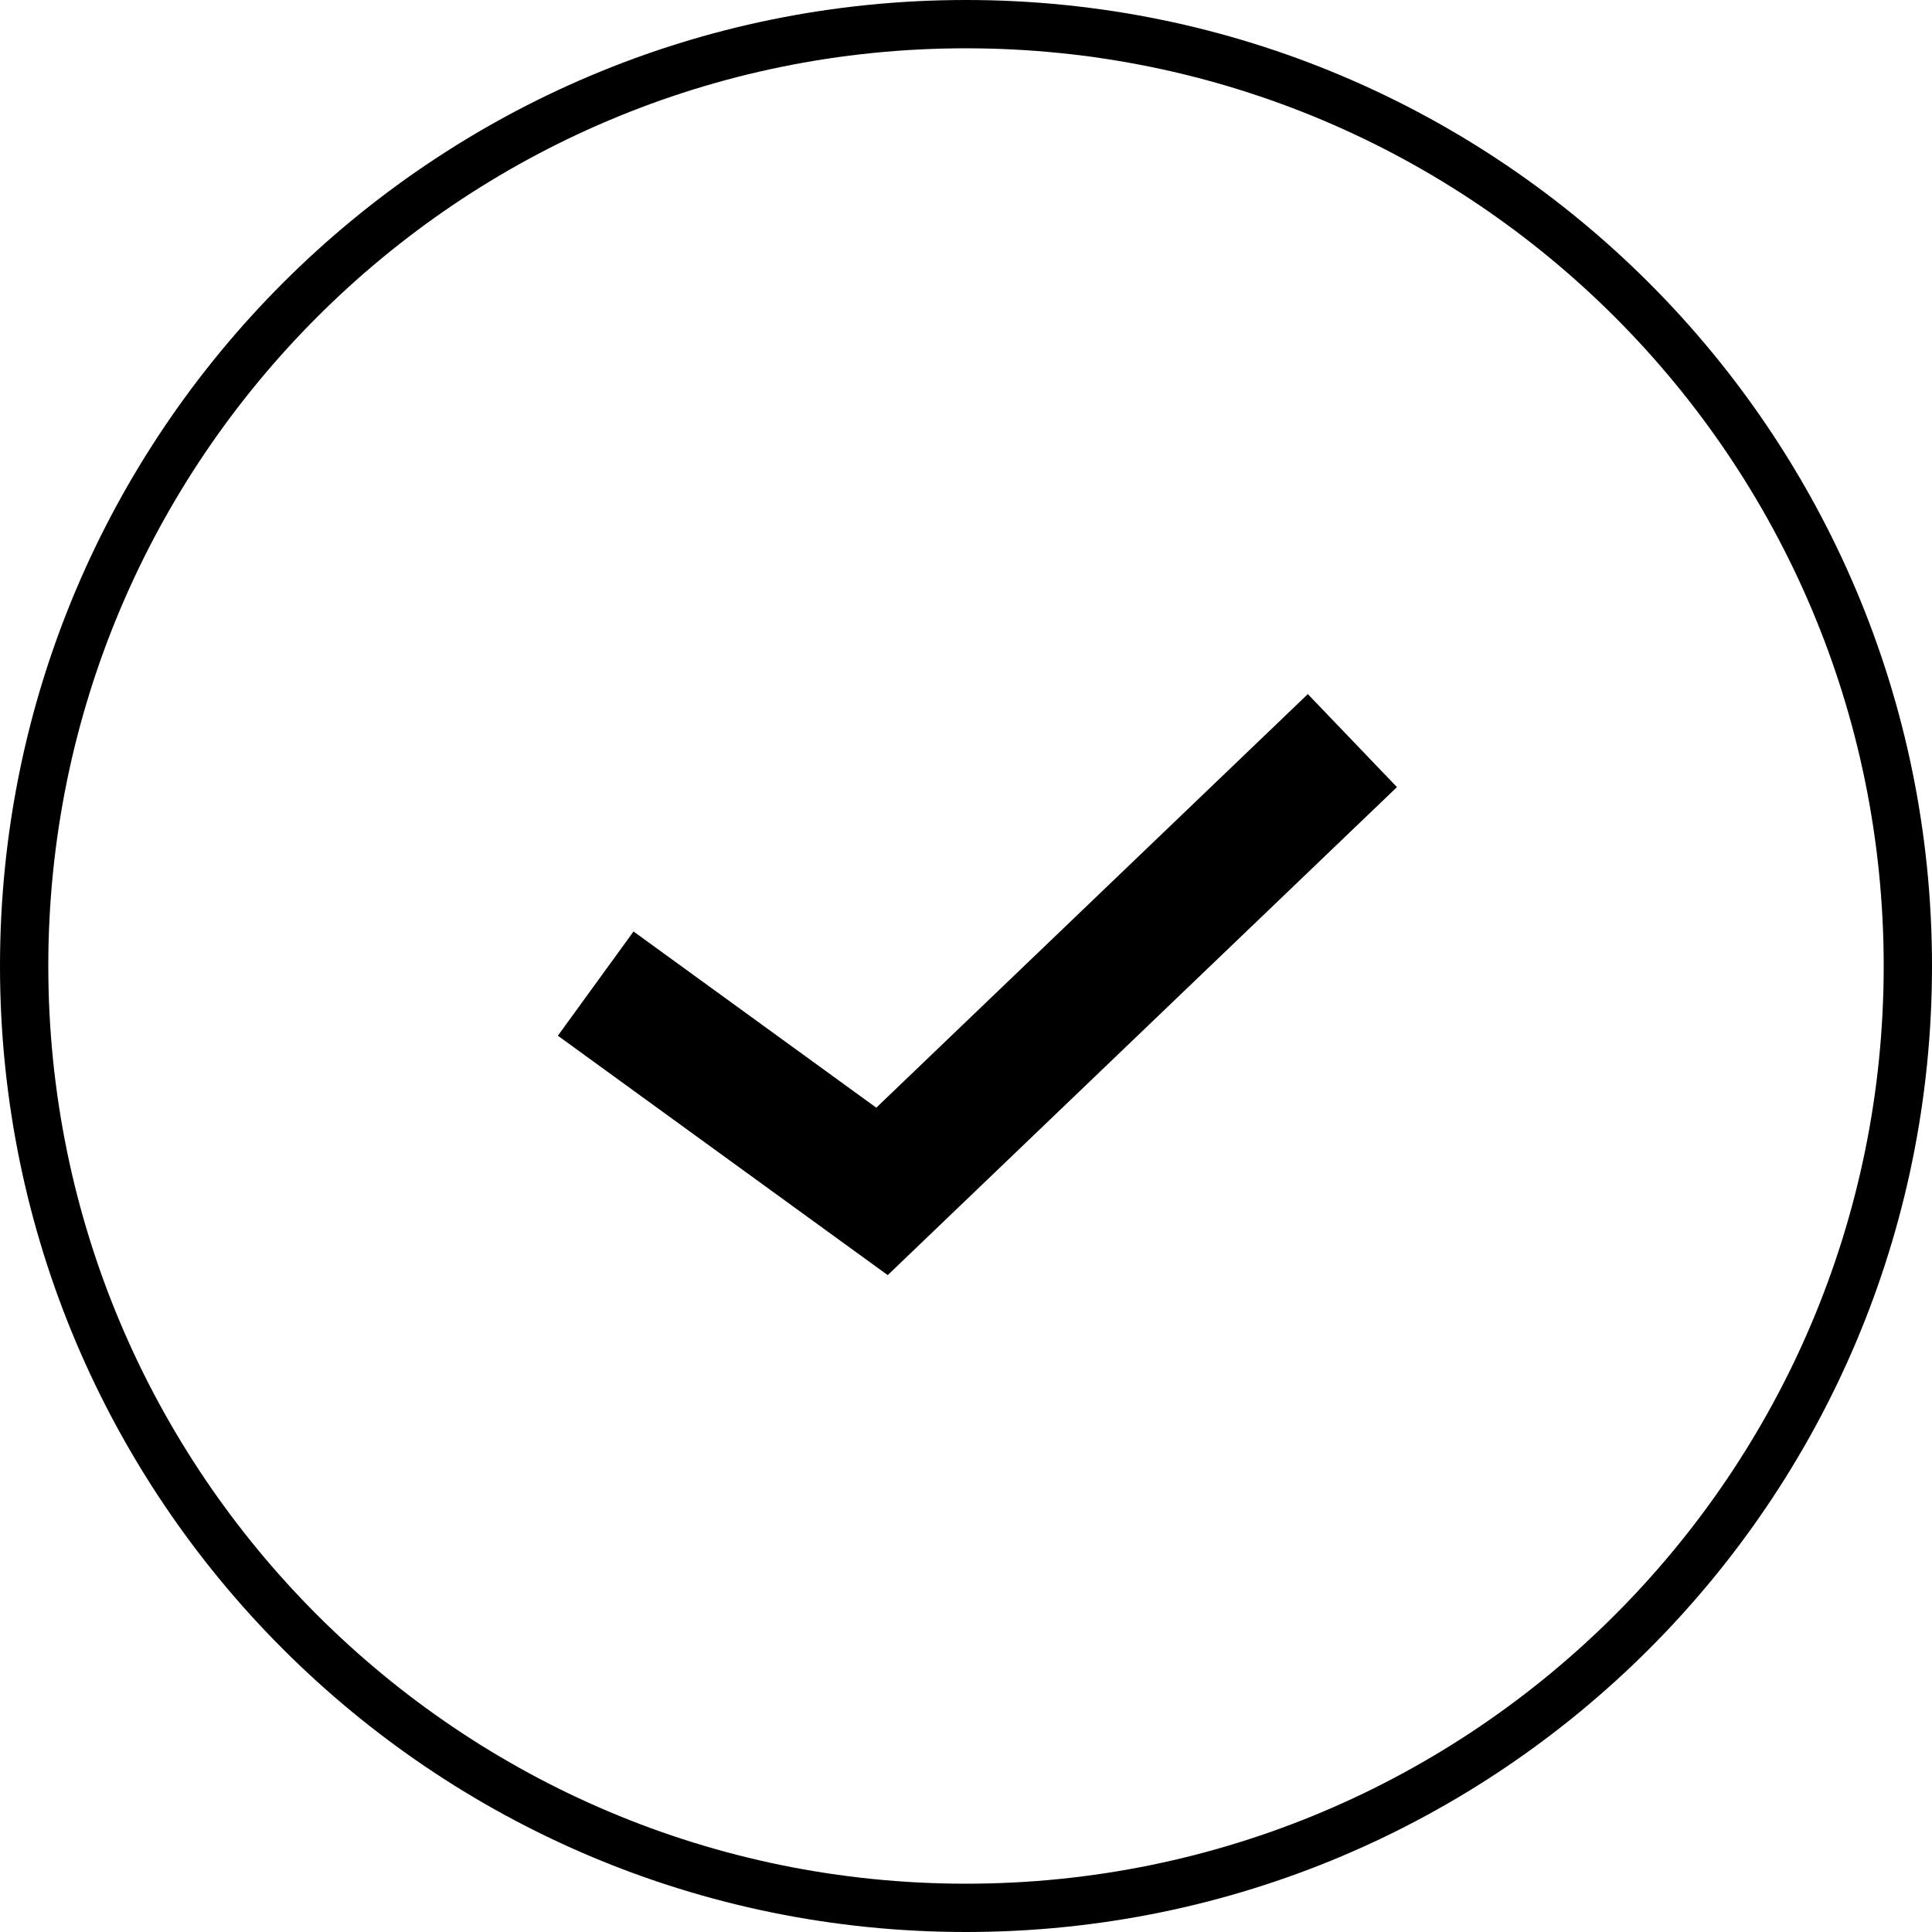
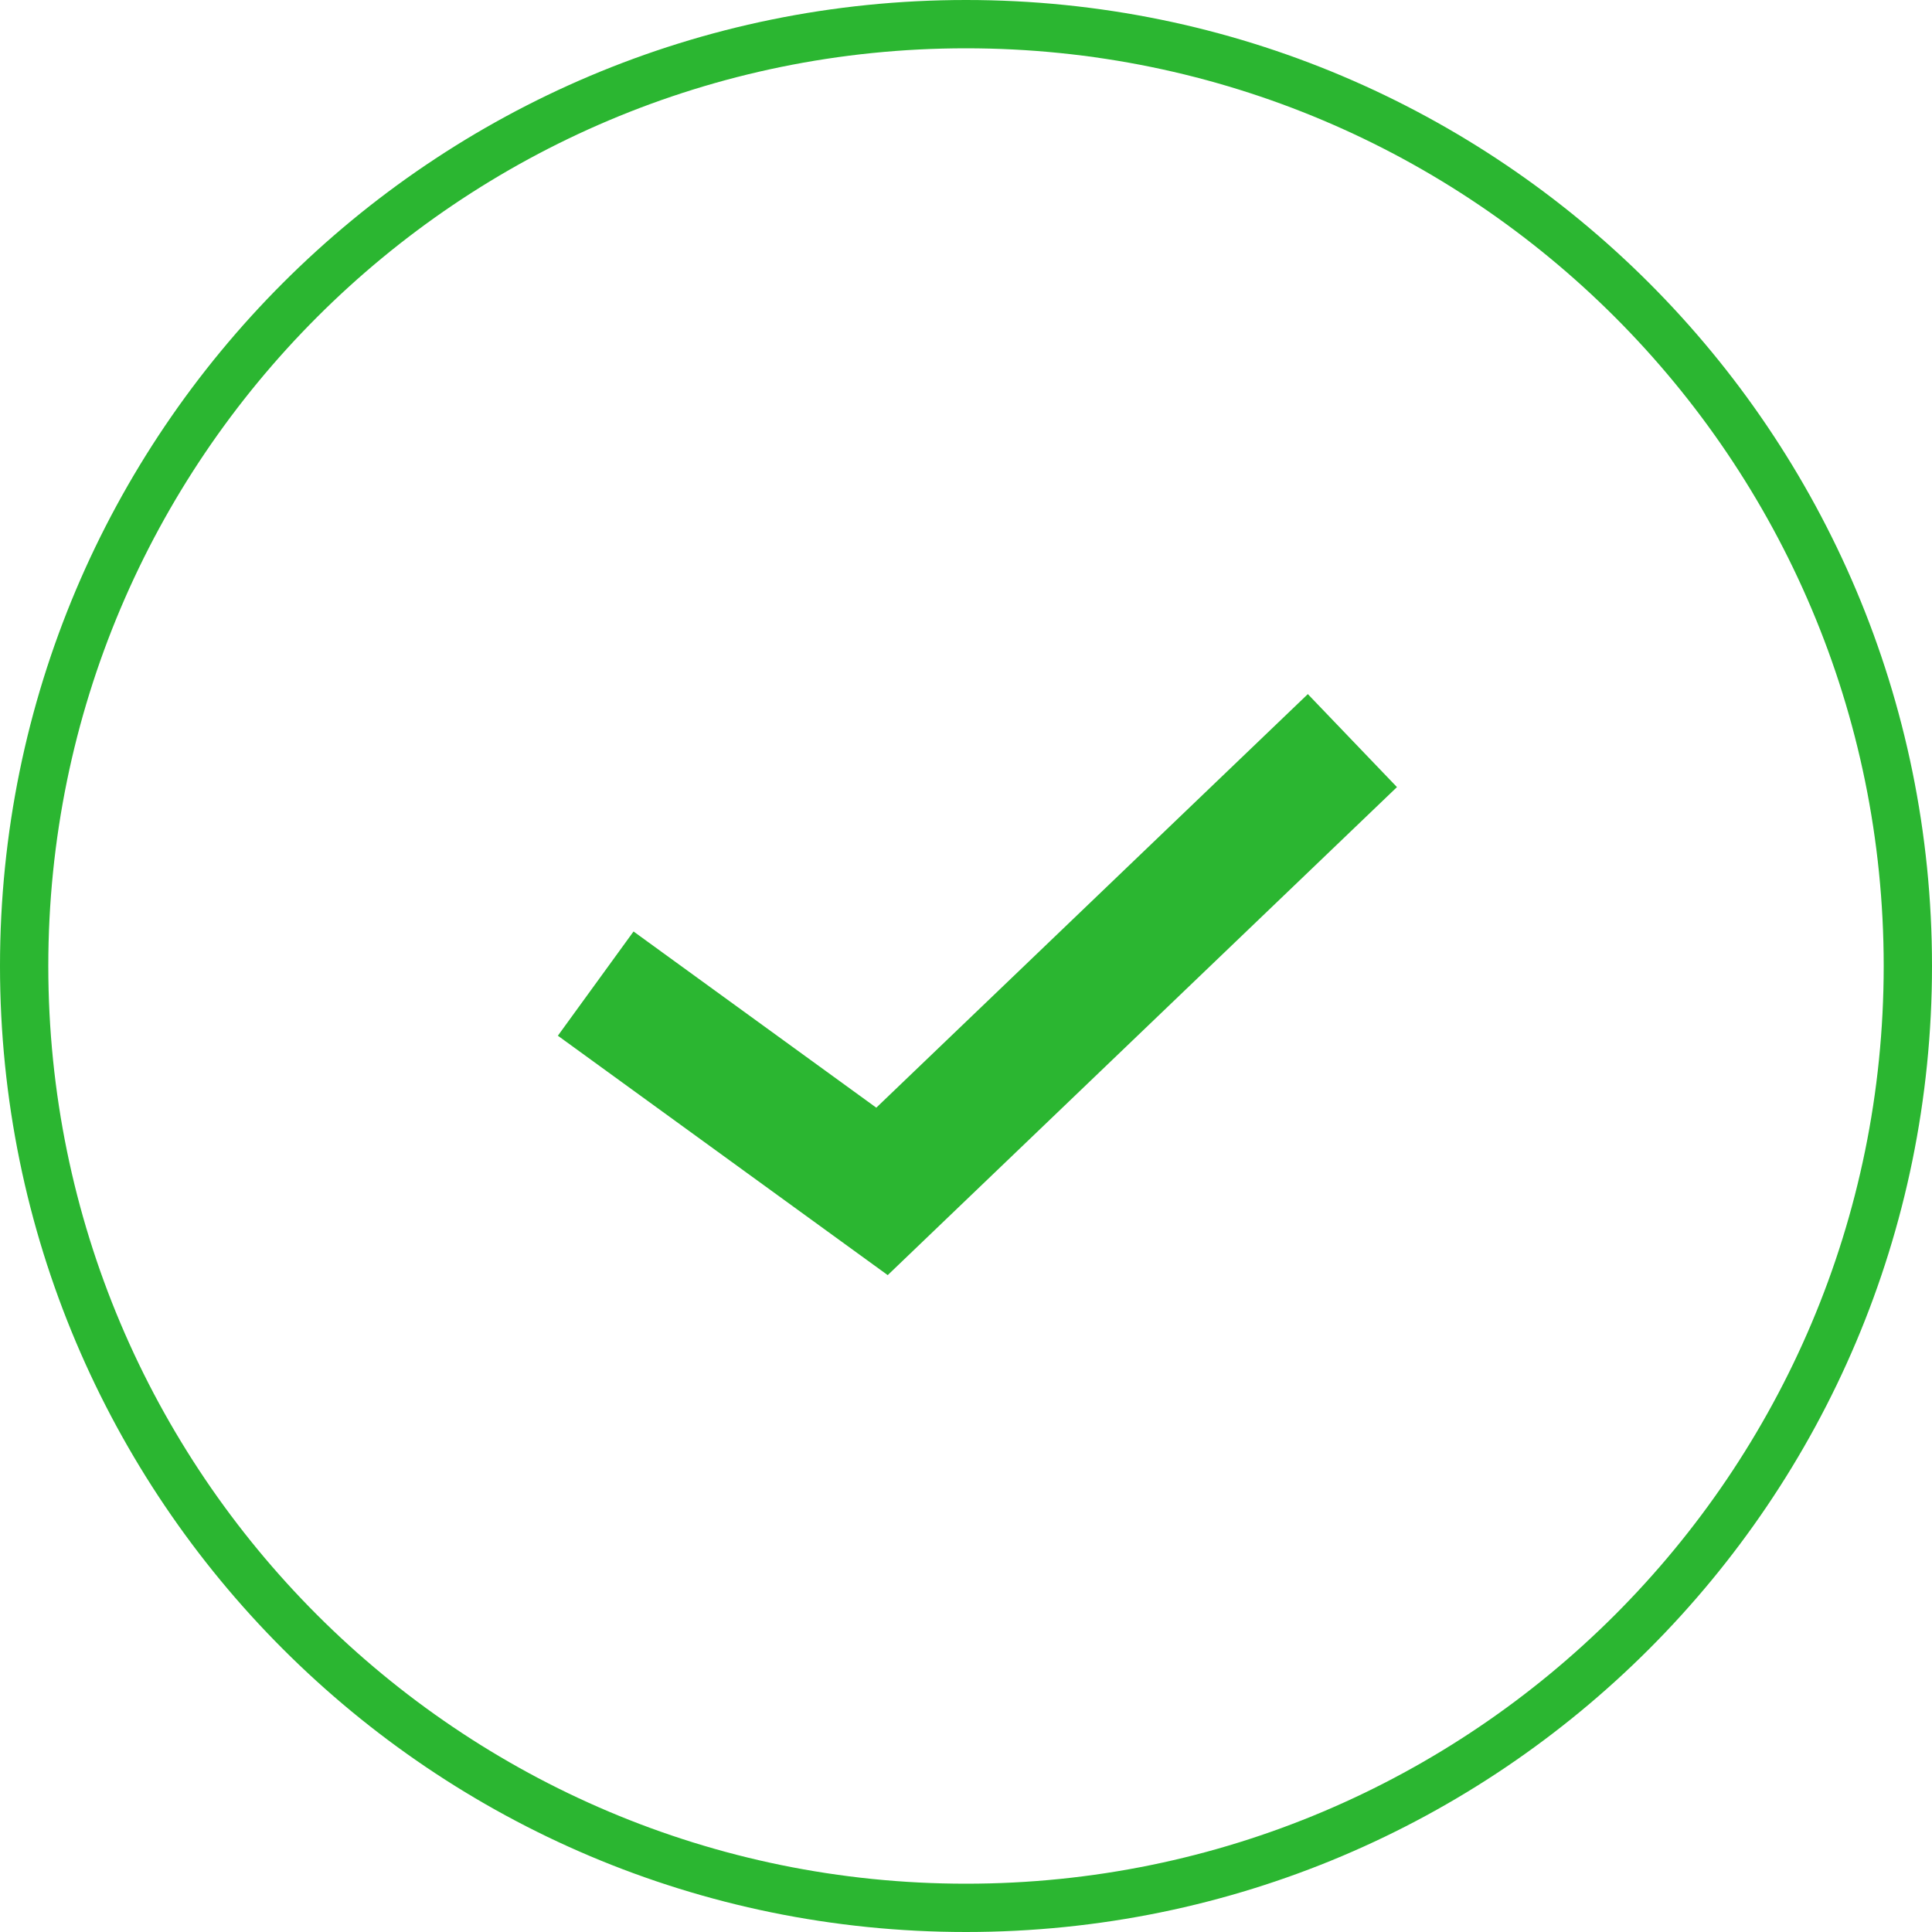
<svg xmlns="http://www.w3.org/2000/svg" width="120" height="120" fill="none">
-   <path fill-rule="evenodd" clip-rule="evenodd" d="M117 60c0 31.48-25.52 57-57 57S3 91.48 3 60 28.52 3 60 3s57 25.52 57 57Zm3 0c0 33.137-26.863 60-60 60S0 93.137 0 60 26.863 0 60 0s60 26.863 60 60ZM57.55 76.888l29.218-28-5.536-5.776L54.428 68.8 39.35 57.856l-4.7 6.474 17.783 12.907 2.705 1.963 2.412-2.312Z" fill="#000" />
+   <path fill-rule="evenodd" clip-rule="evenodd" d="M117 60c0 31.48-25.52 57-57 57S3 91.48 3 60 28.52 3 60 3s57 25.52 57 57Zm3 0c0 33.137-26.863 60-60 60S0 93.137 0 60 26.863 0 60 0s60 26.863 60 60ZM57.55 76.888l29.218-28-5.536-5.776L54.428 68.8 39.35 57.856l-4.7 6.474 17.783 12.907 2.705 1.963 2.412-2.312Z" fill="#2BB631" />
</svg>
